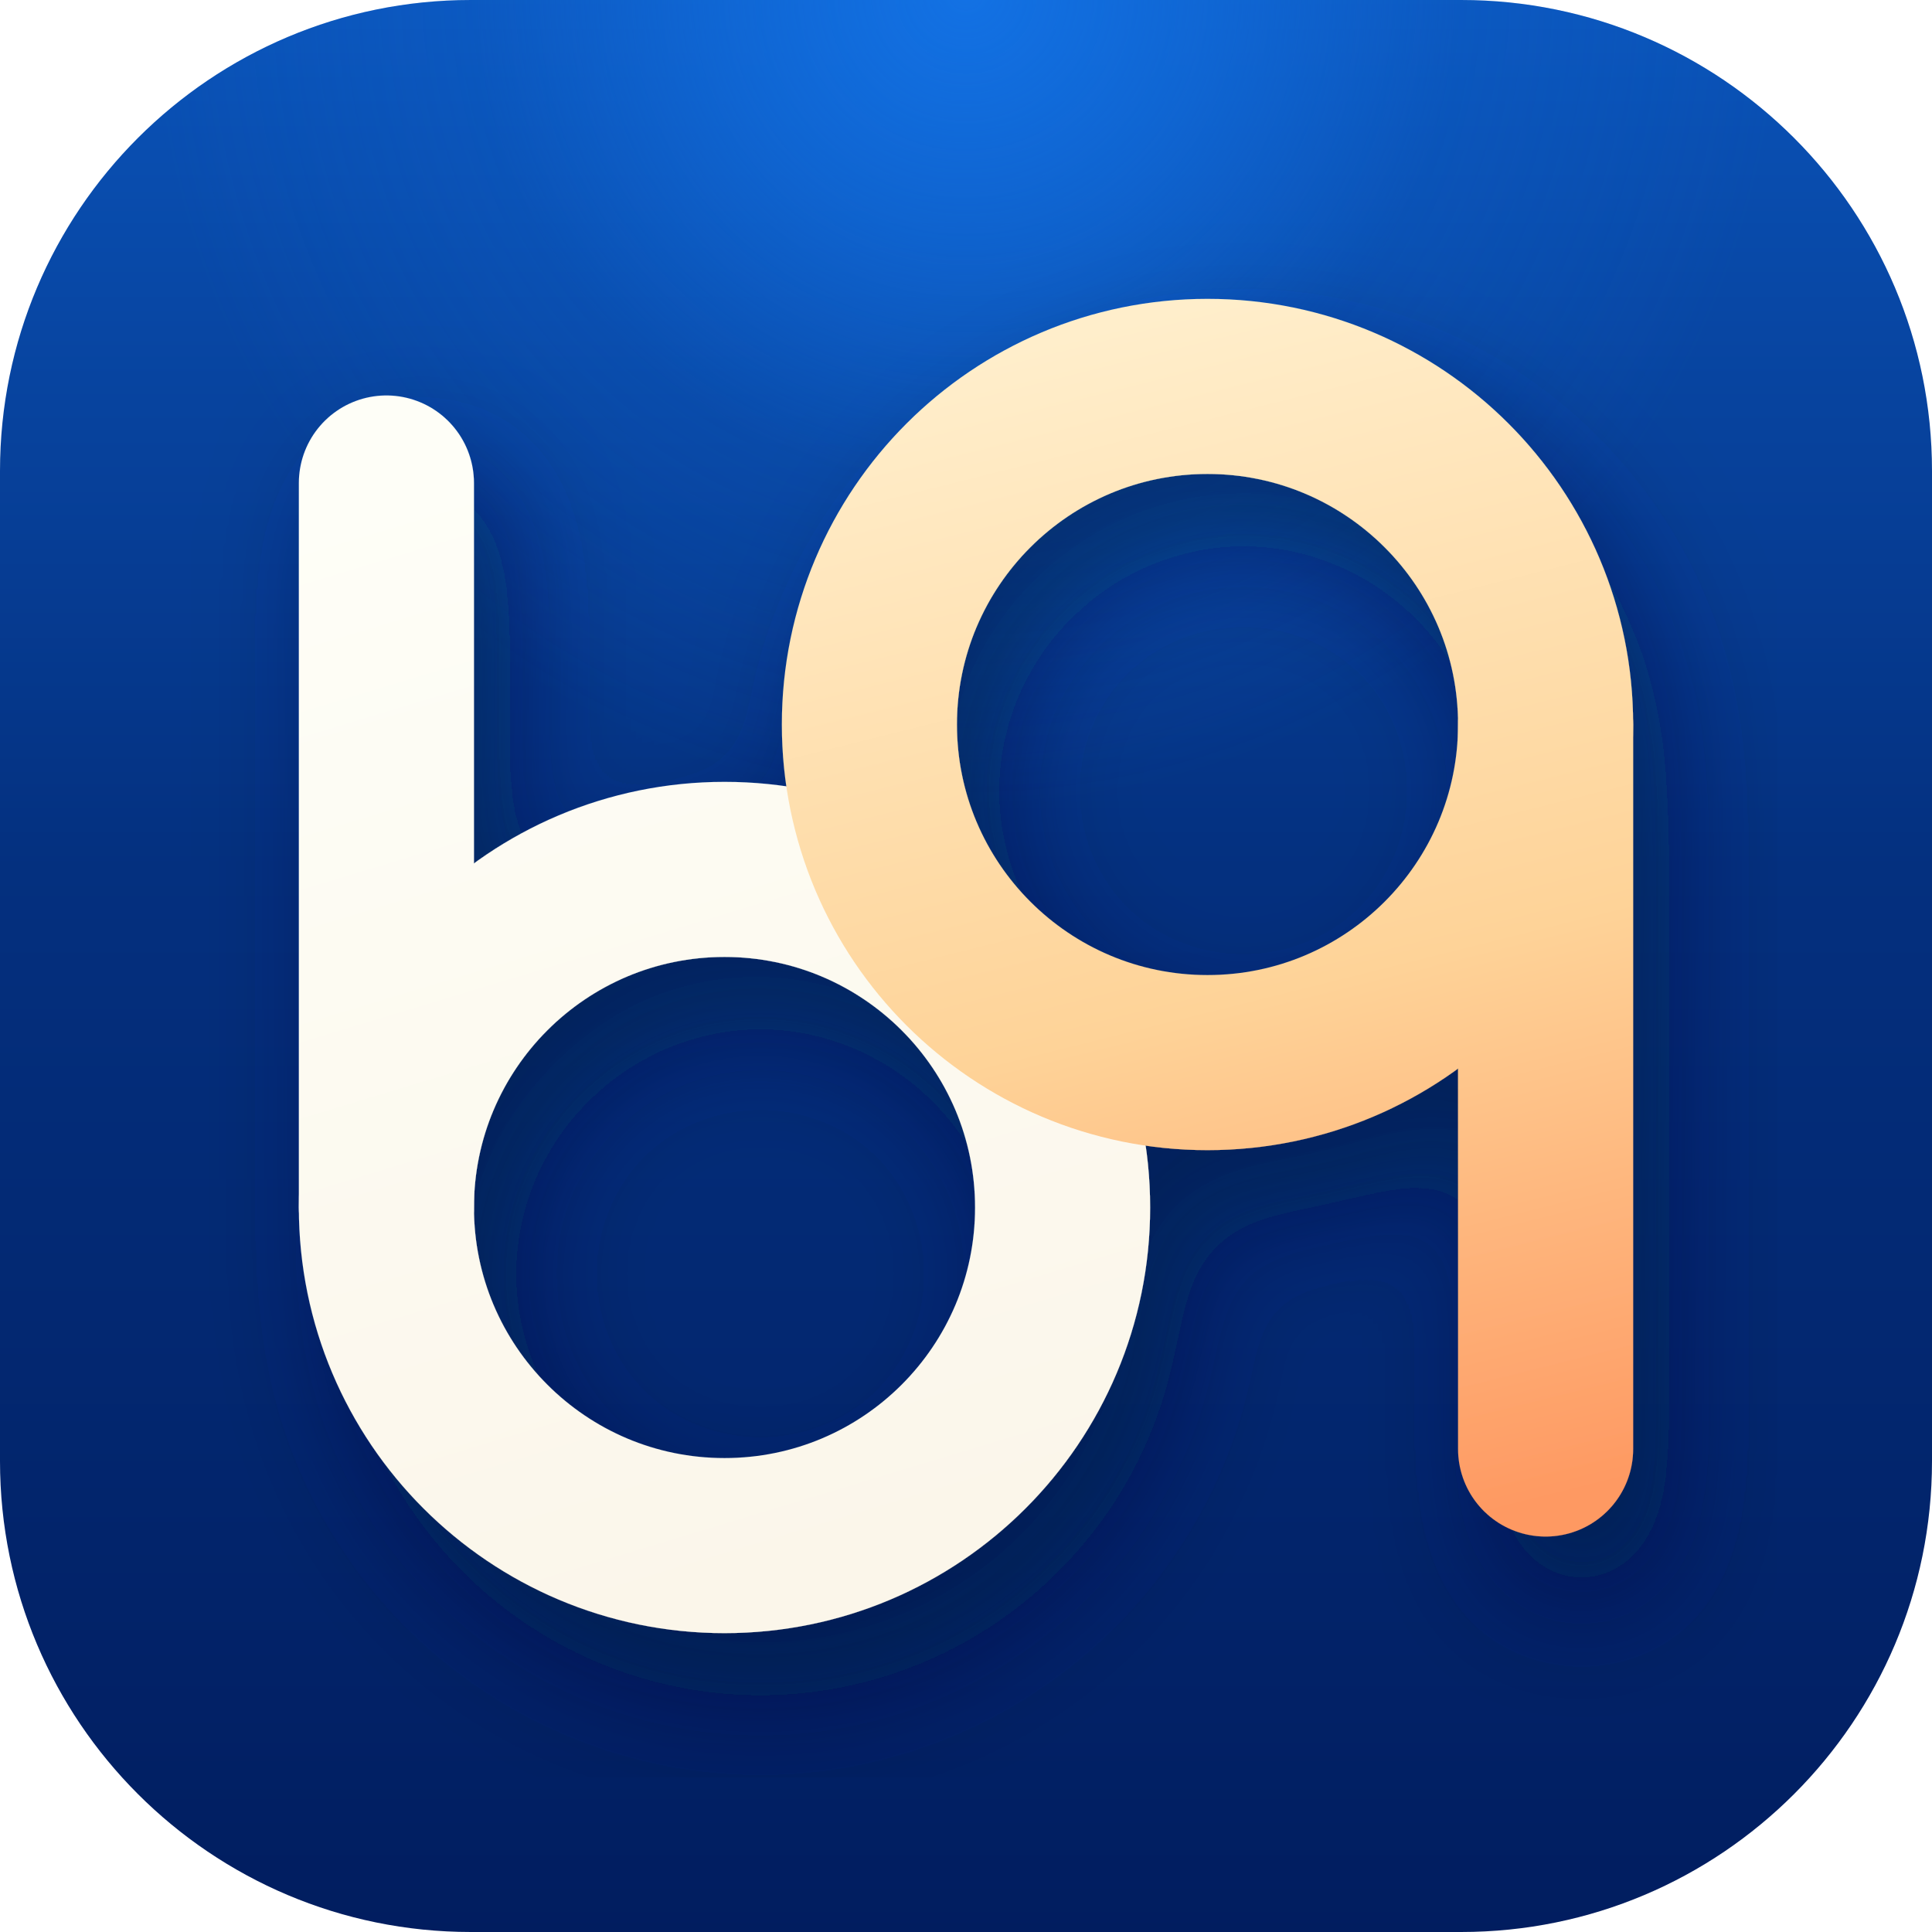
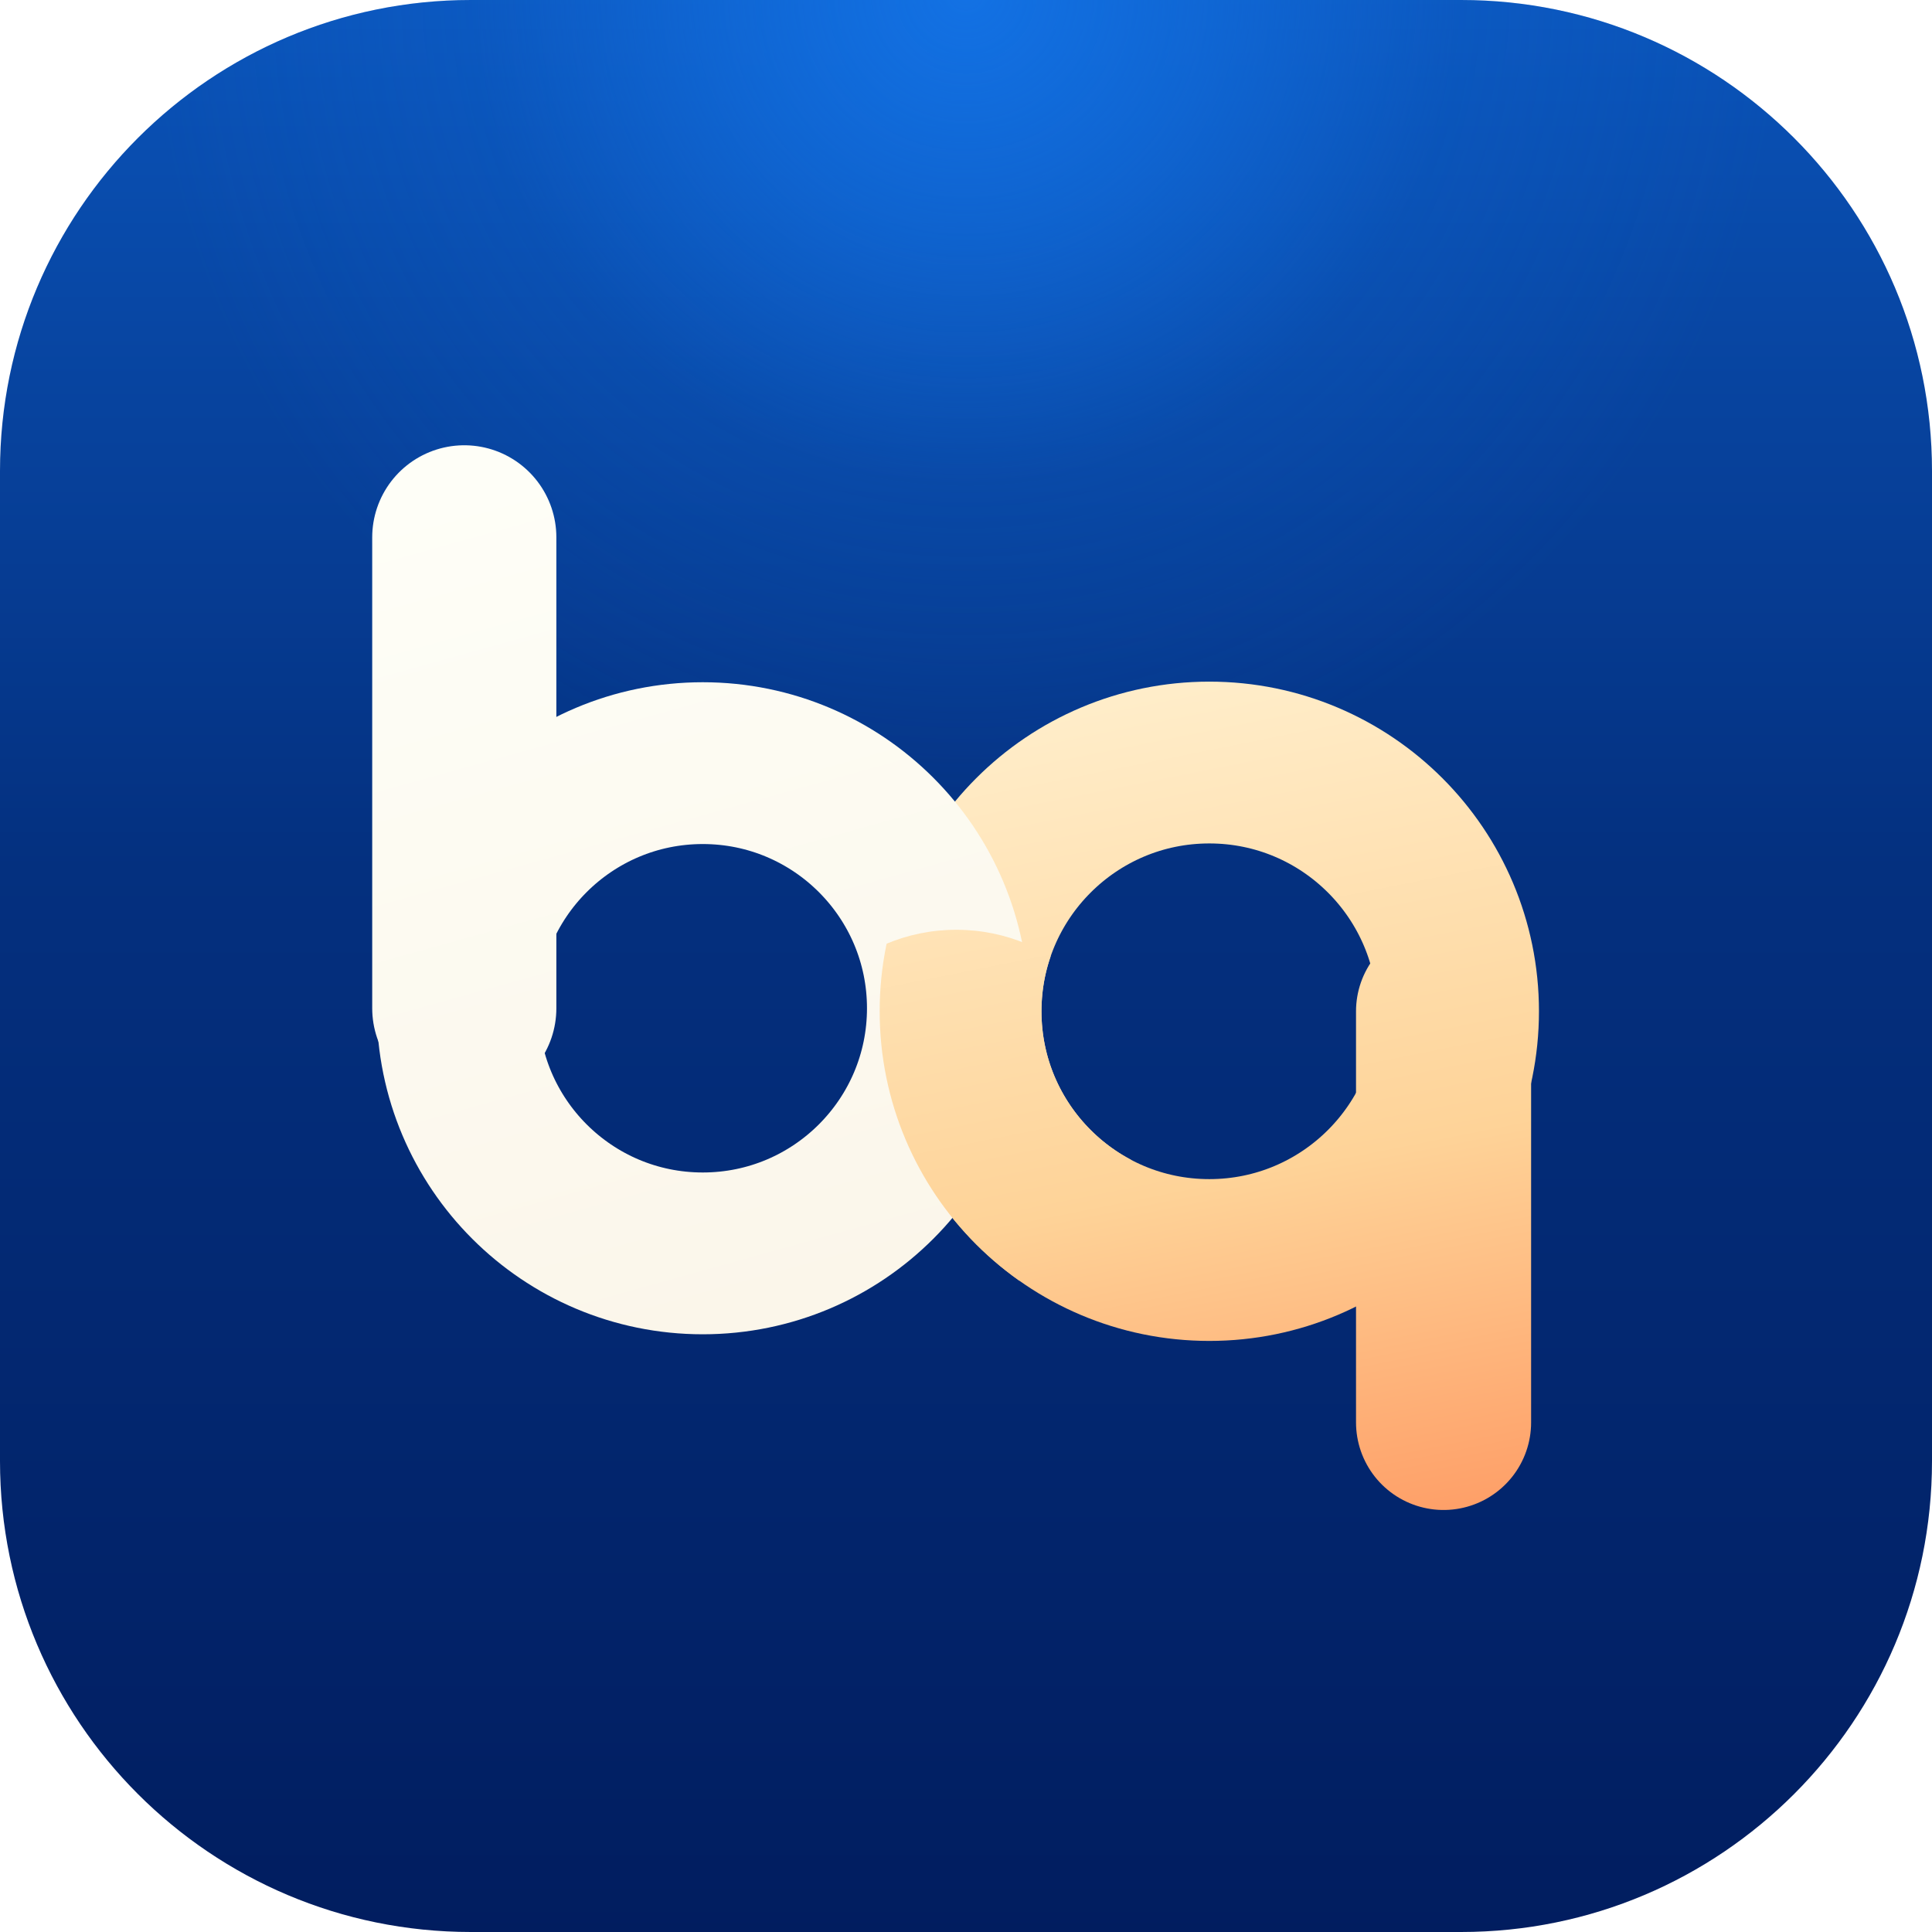
<svg xmlns="http://www.w3.org/2000/svg" viewBox="0 0 32 32">
  <defs>
    <linearGradient id="bg" x1="0" y1="0" x2="0" y2="1">
      <stop offset="0" stop-color="#0A54BA" />
      <stop offset="0.45" stop-color="#04307F" />
      <stop offset="1" stop-color="#011D5F" />
    </linearGradient>
    <radialGradient id="glow" cx="0.5" cy="0" r="0.42">
      <stop offset="0" stop-color="#1373E6" stop-opacity="0.95" />
      <stop offset="0.3" stop-color="#1373E6" stop-opacity="0.6" />
      <stop offset="0.6" stop-color="#1373E6" stop-opacity="0.18" />
      <stop offset="1" stop-color="#1373E6" stop-opacity="0" />
    </radialGradient>
-     <linearGradient id="inkB" gradientUnits="userSpaceOnUse" x1="6.4" y1="8" x2="12" y2="26.5">
+     <linearGradient id="inkB" gradientUnits="userSpaceOnUse" x1="7.7" y1="8" x2="11.6" y2="22">
      <stop offset="0" stop-color="#FEFEF7" />
      <stop offset="1" stop-color="#FBF6EA" />
    </linearGradient>
-     <linearGradient id="inkQ" gradientUnits="userSpaceOnUse" x1="20" y1="5" x2="25" y2="25">
+     <linearGradient id="inkQ" gradientUnits="userSpaceOnUse" x1="20" y1="11" x2="23" y2="26">
      <stop offset="0" stop-color="#FFEECB" />
      <stop offset="0.55" stop-color="#FED398" />
      <stop offset="1" stop-color="#FE9962" />
    </linearGradient>
-     <filter id="inkShadow" x="-20%" y="-20%" width="140%" height="140%">
-       <feDropShadow dx="0.6" dy="1.1" stdDeviation="1.0" flood-color="#02113A" flood-opacity="0.5" />
-     </filter>
+     <clipPath id="weaveClip">
+       <circle cx="15.84" cy="18.4" r="3.0" />
+     </clipPath>
  </defs>
  <rect width="32" height="32" rx="7.8" fill="url(#bg)" />
  <rect width="32" height="32" rx="7.8" fill="url(#glow)" />
-   <g fill="none" stroke-linecap="round" stroke-width="2.9" filter="url(#inkShadow)">
-     <line x1="6.4" y1="8" x2="6.4" y2="20" stroke="url(#inkB)" />
-     <line x1="25.6" y1="12" x2="25.6" y2="24" stroke="url(#inkQ)" />
-     <circle cx="12" cy="20" r="5.6" stroke="url(#inkB)" />
-     <circle cx="20" cy="12" r="5.6" stroke="url(#inkQ)" />
+   <g fill="none" stroke-linecap="round">
+     <circle cx="20.03" cy="16.75" r="4.12" stroke="url(#inkQ)" stroke-width="2.68" />
+     <line x1="23.91" y1="16.75" x2="23.91" y2="23.56" stroke="url(#inkQ)" stroke-width="2.9" />
+     <circle cx="11.64" cy="16.7" r="4.06" stroke="url(#inkB)" stroke-width="2.68" />
+     <line x1="7.69" y1="8.9" x2="7.69" y2="16.7" stroke="url(#inkB)" stroke-width="3.05" />
+     <g clip-path="url(#weaveClip)">
+       <circle cx="20.03" cy="16.75" r="4.12" stroke="url(#inkQ)" stroke-width="2.68" />
+     </g>
  </g>
</svg>
